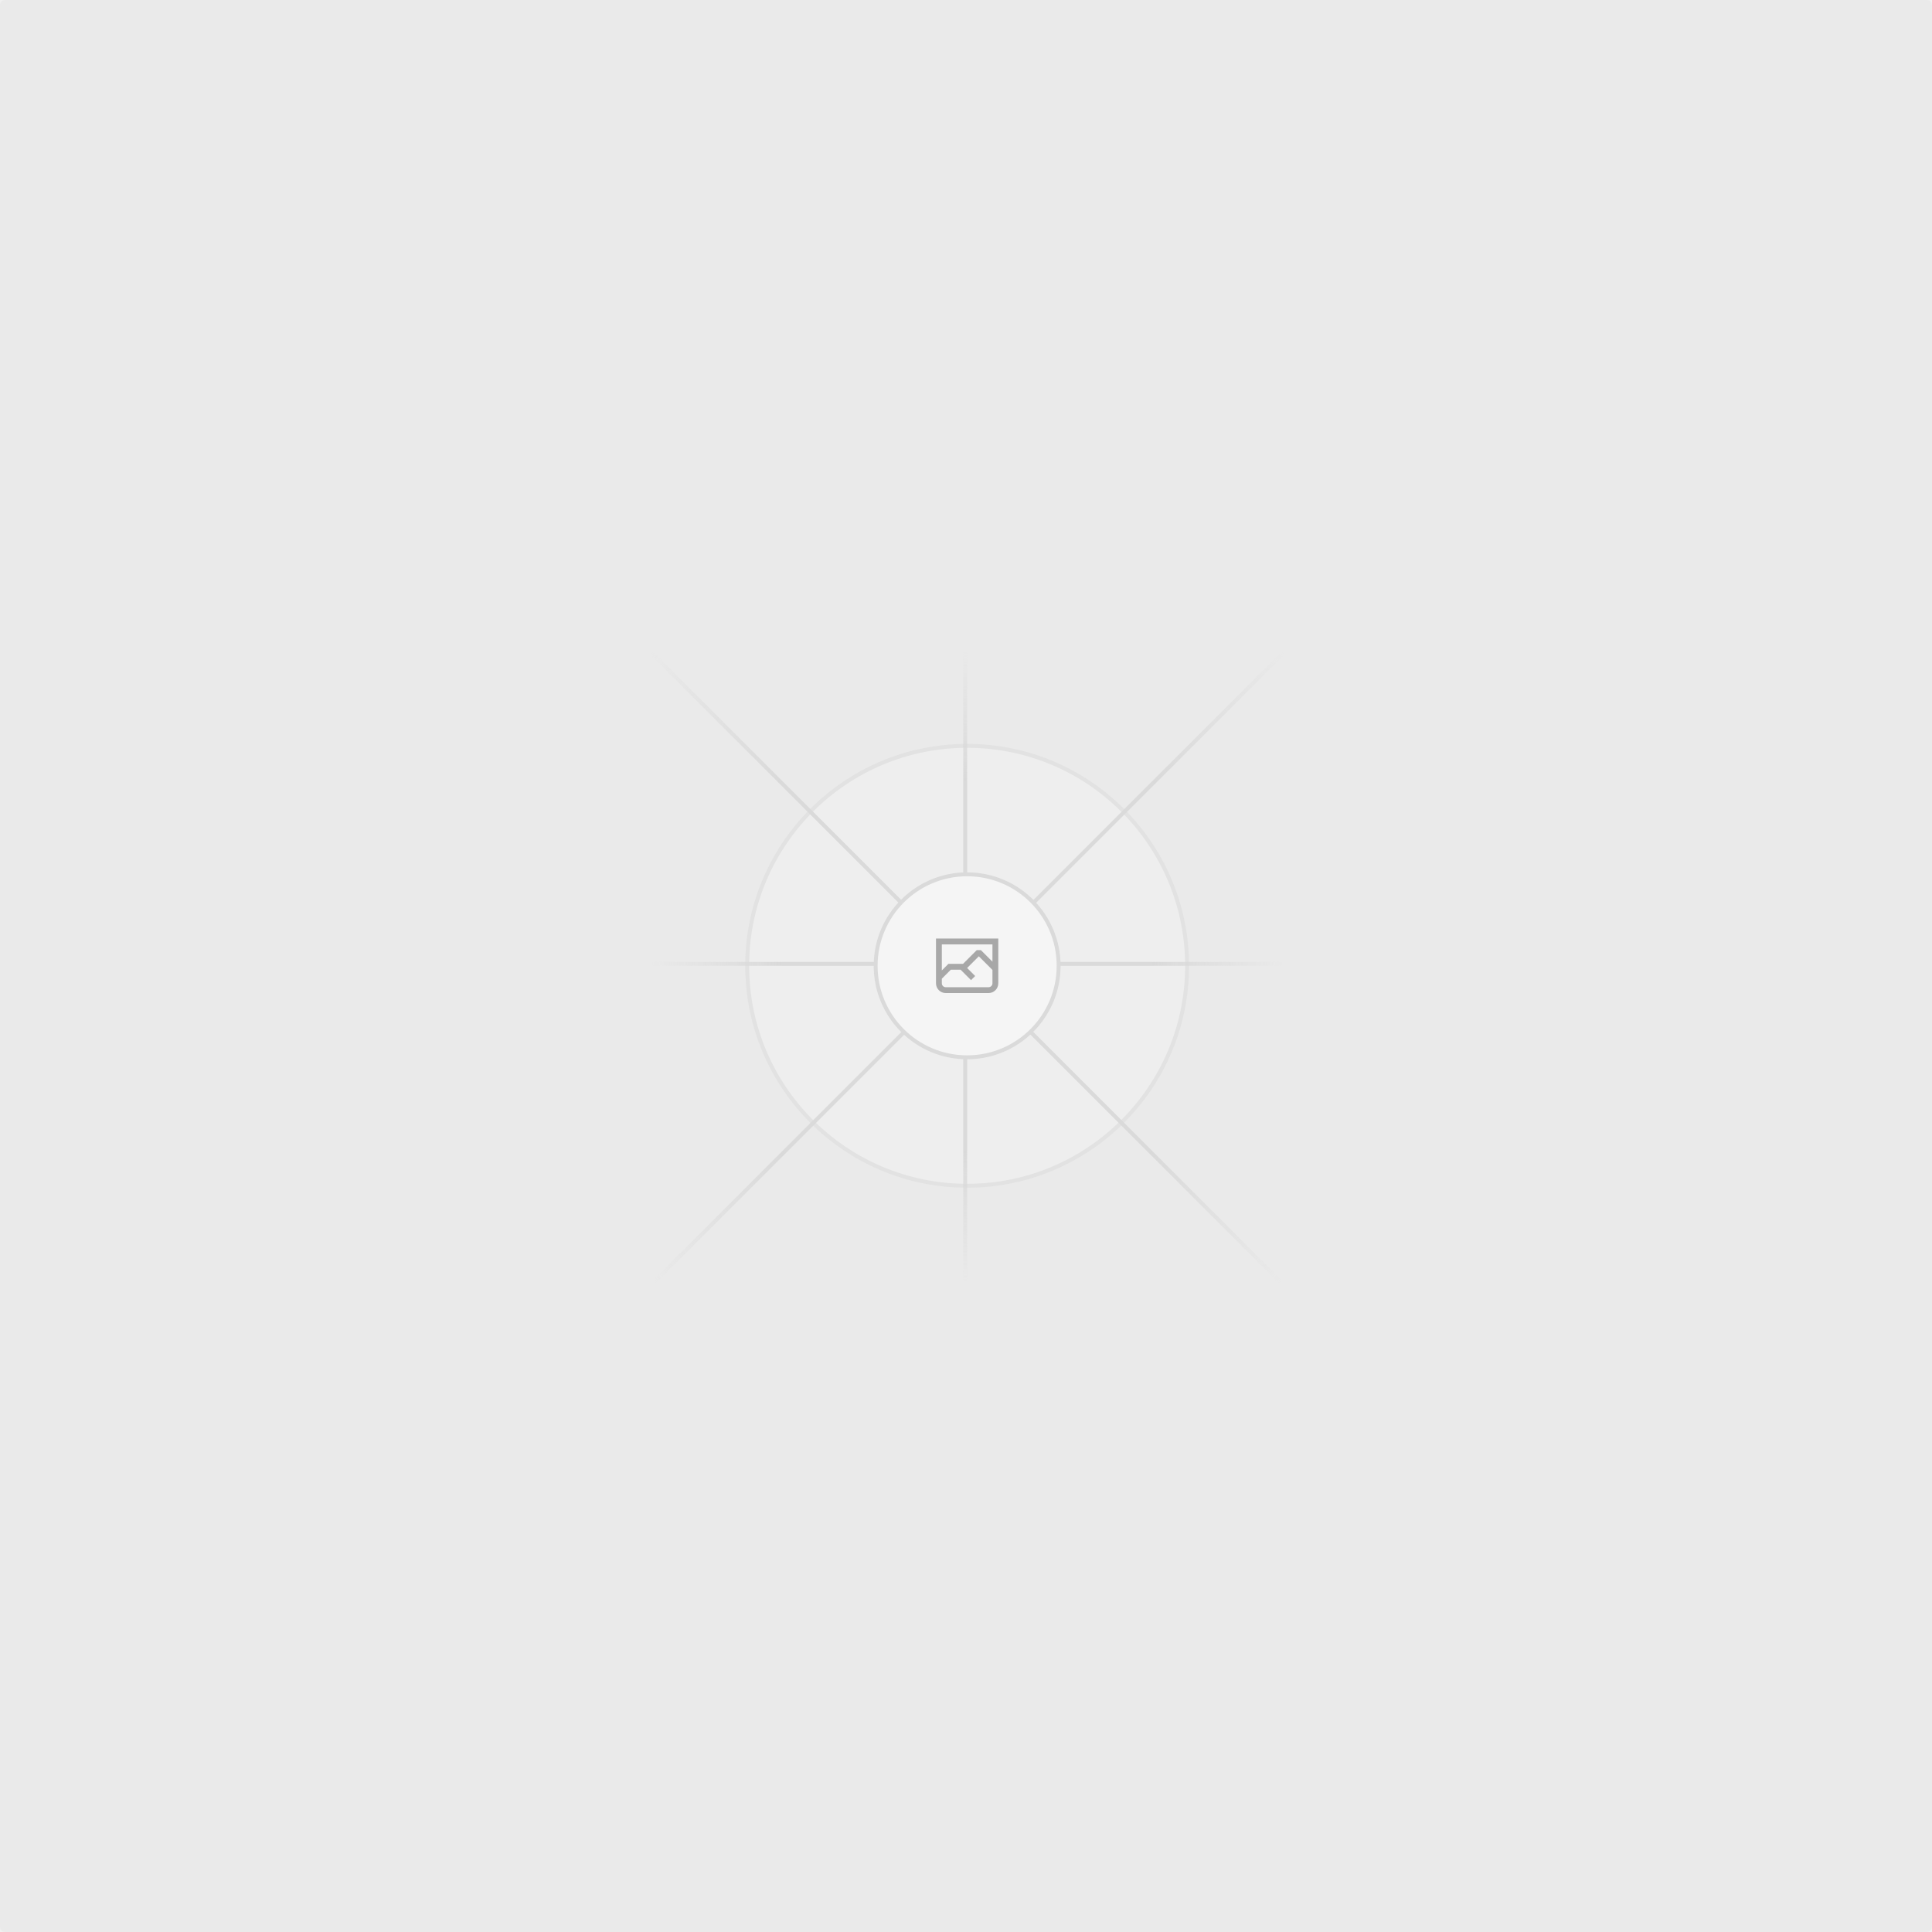
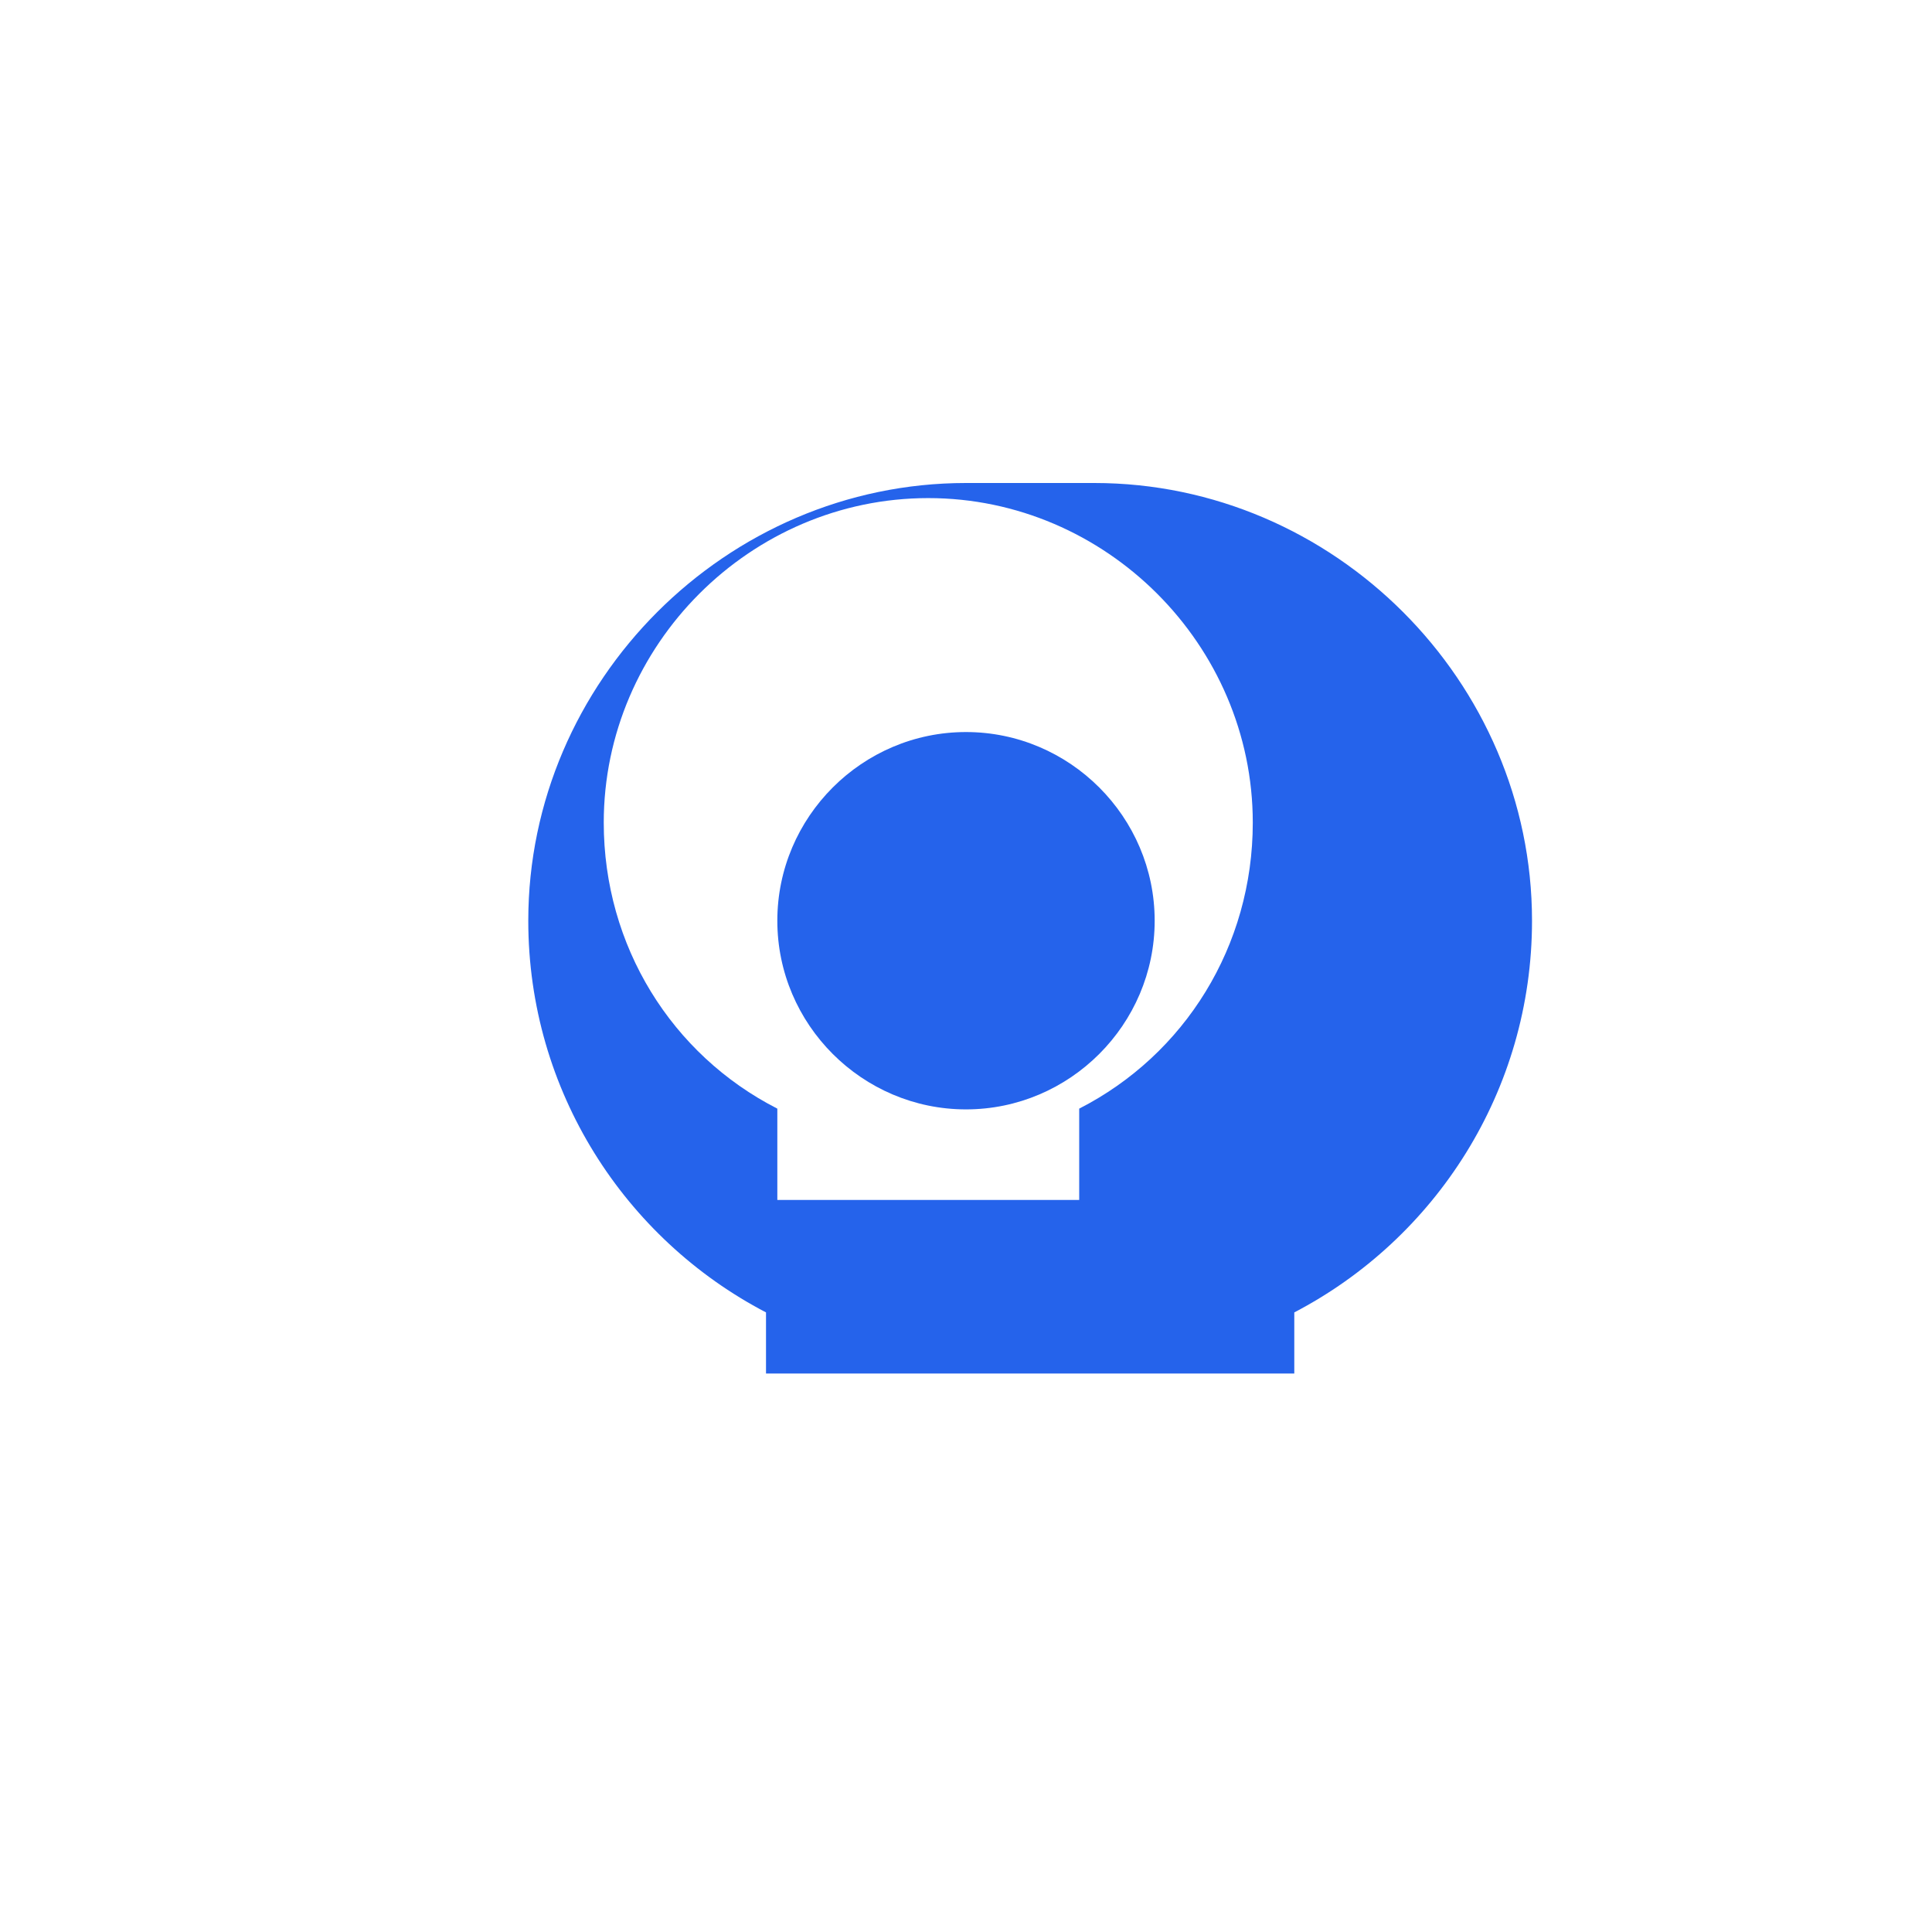
- <svg xmlns="http://www.w3.org/2000/svg" width="1200" height="1200" fill="none">
-   <rect width="1200" height="1200" fill="#EAEAEA" rx="3" />
-   <g opacity=".5">
-     <g opacity=".5">
-       <path fill="#FAFAFA" d="M600.709 736.5c-75.454 0-136.621-61.167-136.621-136.62 0-75.454 61.167-136.621 136.621-136.621 75.453 0 136.62 61.167 136.62 136.621 0 75.453-61.167 136.62-136.62 136.62Z" />
-       <path stroke="#C9C9C9" stroke-width="2.418" d="M600.709 736.5c-75.454 0-136.621-61.167-136.621-136.62 0-75.454 61.167-136.621 136.621-136.621 75.453 0 136.62 61.167 136.62 136.621 0 75.453-61.167 136.62-136.62 136.62Z" />
-     </g>
-     <path stroke="url(#a)" stroke-width="2.418" d="M0-1.209h553.581" transform="scale(1 -1) rotate(45 1163.11 91.165)" />
-     <path stroke="url(#b)" stroke-width="2.418" d="M404.846 598.671h391.726" />
-     <path stroke="url(#c)" stroke-width="2.418" d="M599.5 795.742V404.017" />
-     <path stroke="url(#d)" stroke-width="2.418" d="m795.717 796.597-391.441-391.44" />
-     <path fill="#fff" d="M600.709 656.704c-31.384 0-56.825-25.441-56.825-56.824 0-31.384 25.441-56.825 56.825-56.825 31.383 0 56.824 25.441 56.824 56.825 0 31.383-25.441 56.824-56.824 56.824Z" />
-     <g clip-path="url(#e)">
-       <path fill="#666" fill-rule="evenodd" d="M616.426 586.58h-31.434v16.176l3.553-3.554.531-.531h9.068l.074-.074 8.463-8.463h2.565l7.18 7.181V586.58Zm-15.715 14.654 3.698 3.699 1.283 1.282-2.565 2.565-1.282-1.283-5.2-5.199h-6.066l-5.514 5.514-.073.073v2.876a2.418 2.418 0 0 0 2.418 2.418h26.598a2.418 2.418 0 0 0 2.418-2.418v-8.317l-8.463-8.463-7.181 7.181-.071.072Zm-19.347 5.442v4.085a6.045 6.045 0 0 0 6.046 6.045h26.598a6.044 6.044 0 0 0 6.045-6.045v-7.108l1.356-1.355-1.282-1.283-.074-.073v-17.989h-38.689v23.43l-.146.146.146.147Z" clip-rule="evenodd" />
-     </g>
-     <path stroke="#C9C9C9" stroke-width="2.418" d="M600.709 656.704c-31.384 0-56.825-25.441-56.825-56.824 0-31.384 25.441-56.825 56.825-56.825 31.383 0 56.824 25.441 56.824 56.825 0 31.383-25.441 56.824-56.824 56.824Z" />
-   </g>
-   <defs>
-     <linearGradient id="a" x1="554.061" x2="-.48" y1=".083" y2=".087" gradientUnits="userSpaceOnUse">
-       <stop stop-color="#C9C9C9" stop-opacity="0" />
-       <stop offset=".208" stop-color="#C9C9C9" />
-       <stop offset=".792" stop-color="#C9C9C9" />
-       <stop offset="1" stop-color="#C9C9C9" stop-opacity="0" />
-     </linearGradient>
-     <linearGradient id="b" x1="796.912" x2="404.507" y1="599.963" y2="599.965" gradientUnits="userSpaceOnUse">
-       <stop stop-color="#C9C9C9" stop-opacity="0" />
-       <stop offset=".208" stop-color="#C9C9C9" />
-       <stop offset=".792" stop-color="#C9C9C9" />
-       <stop offset="1" stop-color="#C9C9C9" stop-opacity="0" />
-     </linearGradient>
-     <linearGradient id="c" x1="600.792" x2="600.794" y1="403.677" y2="796.082" gradientUnits="userSpaceOnUse">
-       <stop stop-color="#C9C9C9" stop-opacity="0" />
-       <stop offset=".208" stop-color="#C9C9C9" />
-       <stop offset=".792" stop-color="#C9C9C9" />
-       <stop offset="1" stop-color="#C9C9C9" stop-opacity="0" />
-     </linearGradient>
-     <linearGradient id="d" x1="404.85" x2="796.972" y1="403.903" y2="796.02" gradientUnits="userSpaceOnUse">
-       <stop stop-color="#C9C9C9" stop-opacity="0" />
-       <stop offset=".208" stop-color="#C9C9C9" />
-       <stop offset=".792" stop-color="#C9C9C9" />
-       <stop offset="1" stop-color="#C9C9C9" stop-opacity="0" />
-     </linearGradient>
-     <clipPath id="e">
-       <path fill="#fff" d="M581.364 580.535h38.689v38.689h-38.689z" />
-     </clipPath>
-   </defs>
+ <svg xmlns="http://www.w3.org/2000/svg" viewBox="0 0 512 512" fill="#2563EB" width="512" height="512">
+   <rect width="512" height="512" fill="#ffffff" />
+   <path d="M256 128C192.5 128 140 180.5 140 244c0 45.1 25.6 84.3 63 103.8V364h140v-16.2c37.4-19.5 63-58.7 63-103.8 0-63.5-52.5-116-116-116zm50 190H206v-24.2c-28-14.3-46-43.1-46-75.8 0-47.1 38.9-86 86-86s86 38.9 86 86c0 32.7-18 61.5-46 75.8V318z" />
+   <path d="M206 244c0-27.5 22.5-50 50-50s50 22.5 50 50-22.5 50-50 50-50-22.5-50-50z" />
</svg>
